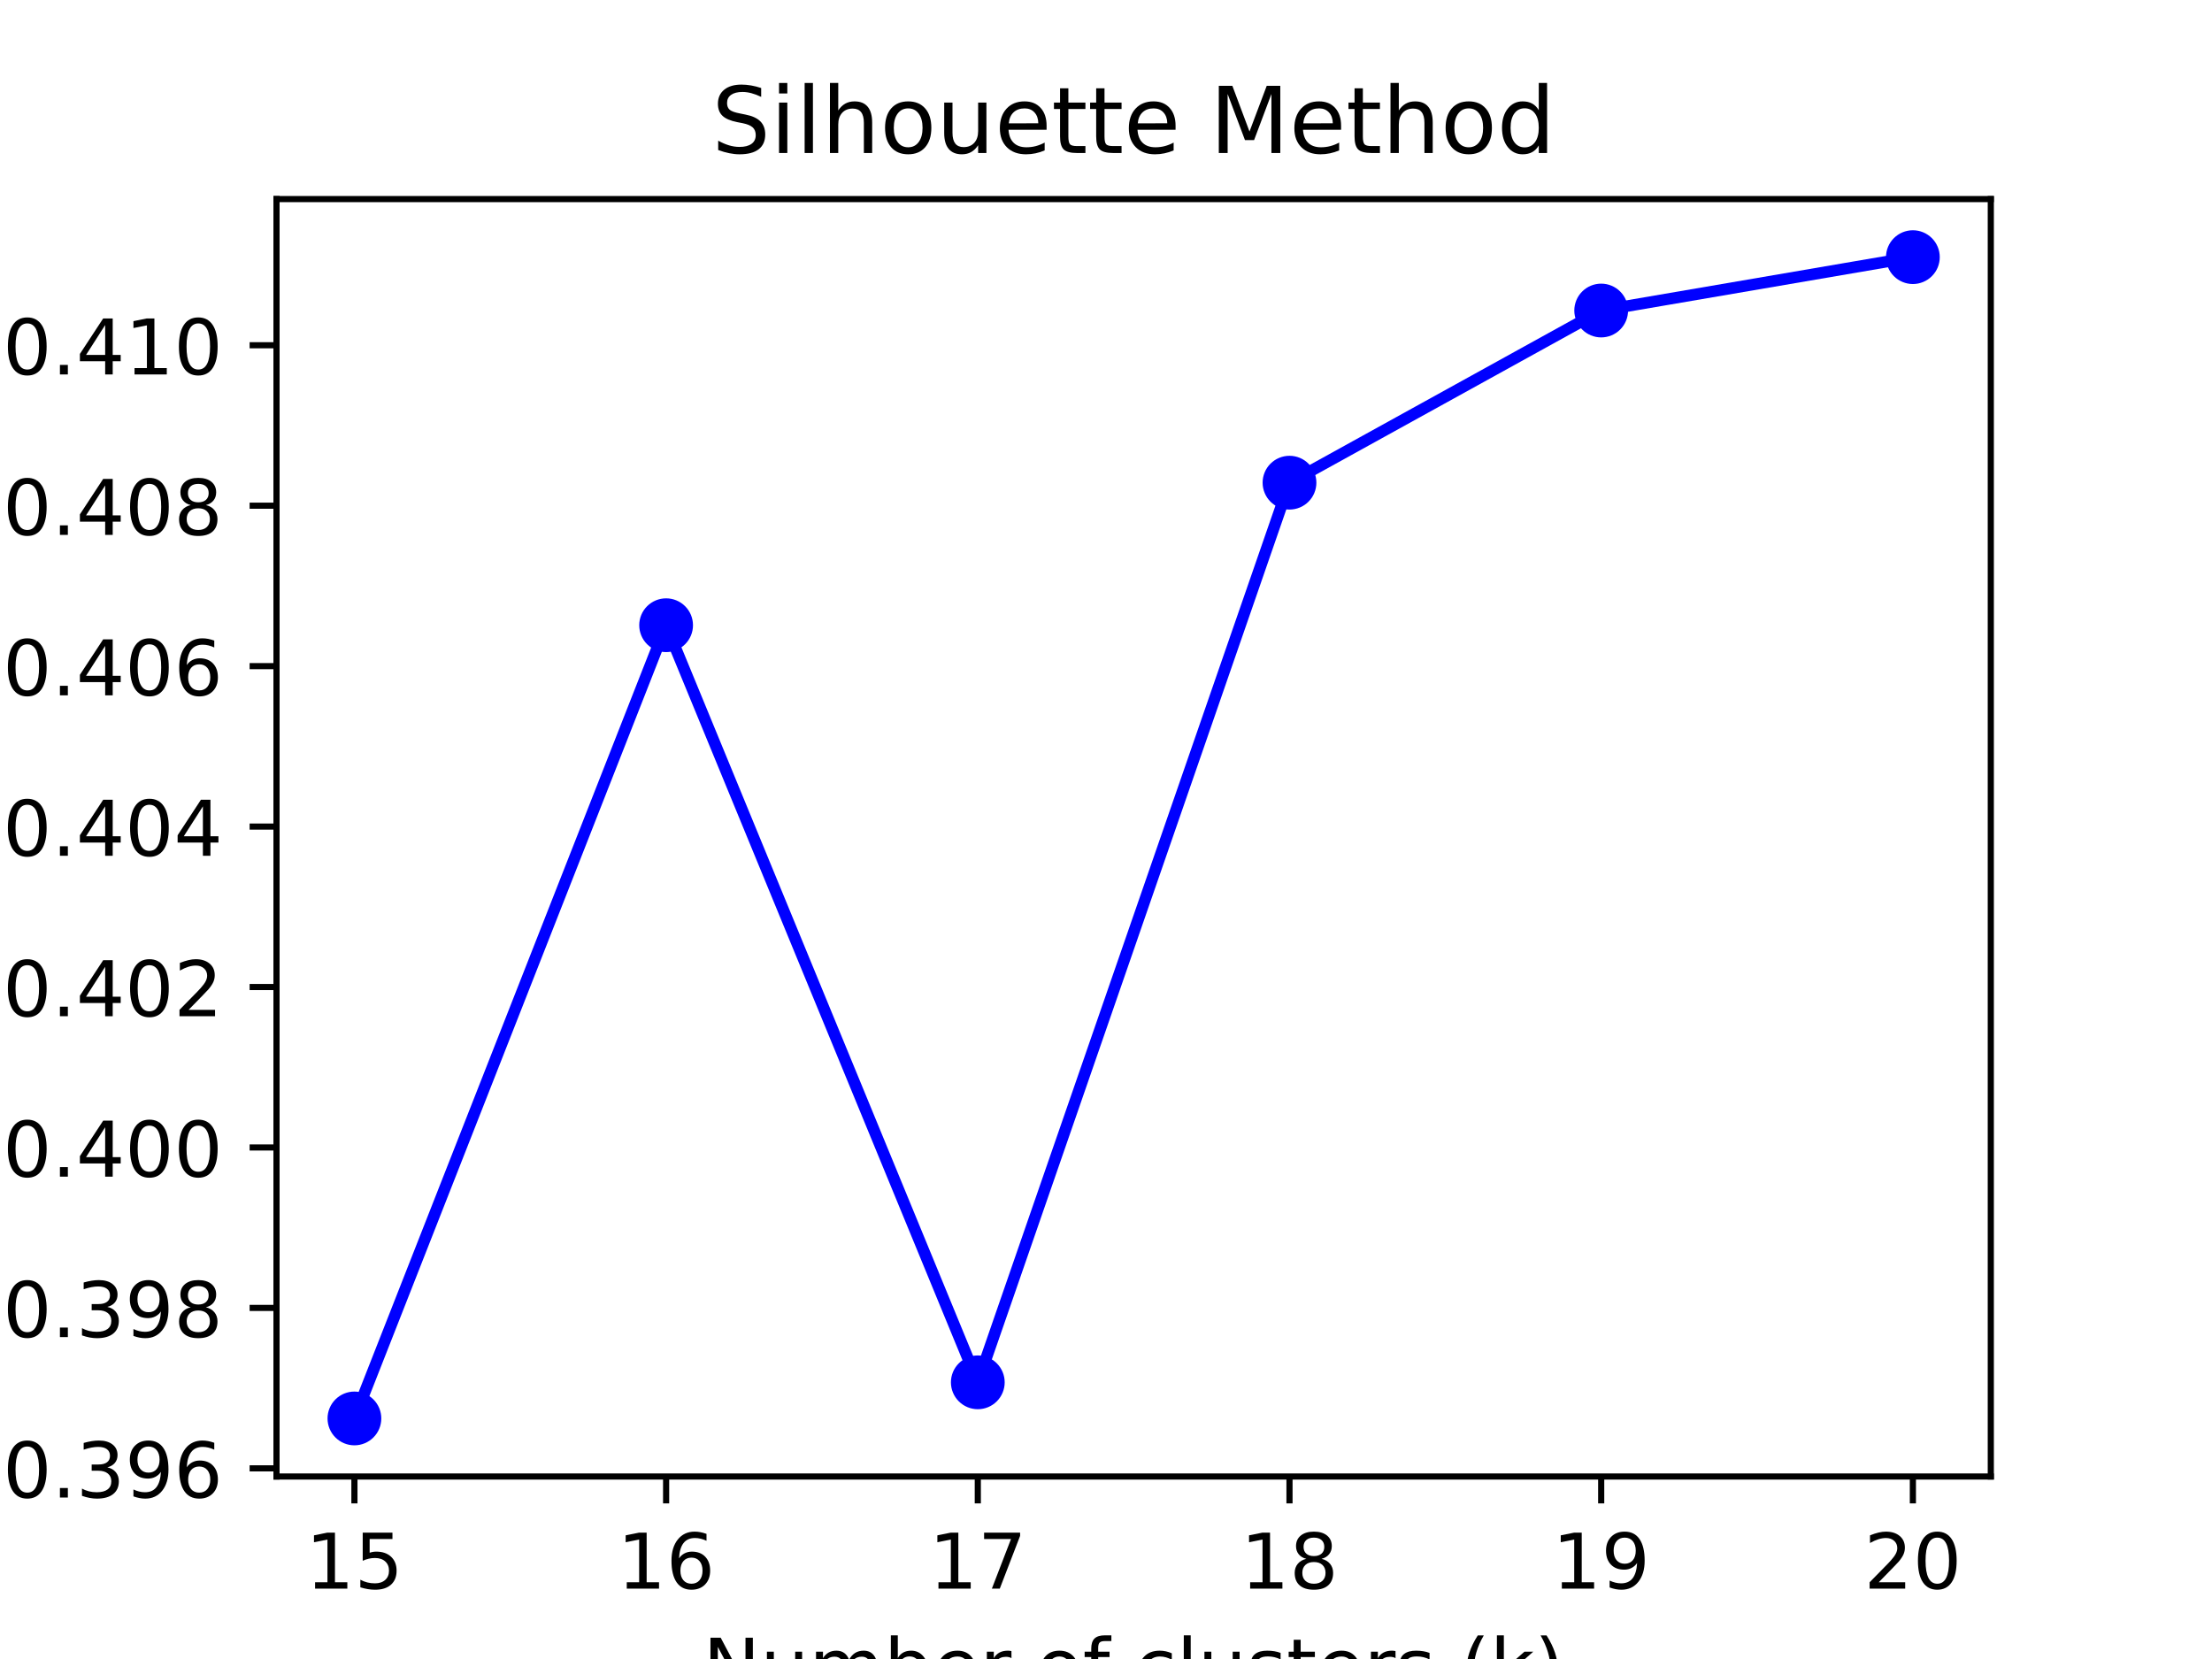
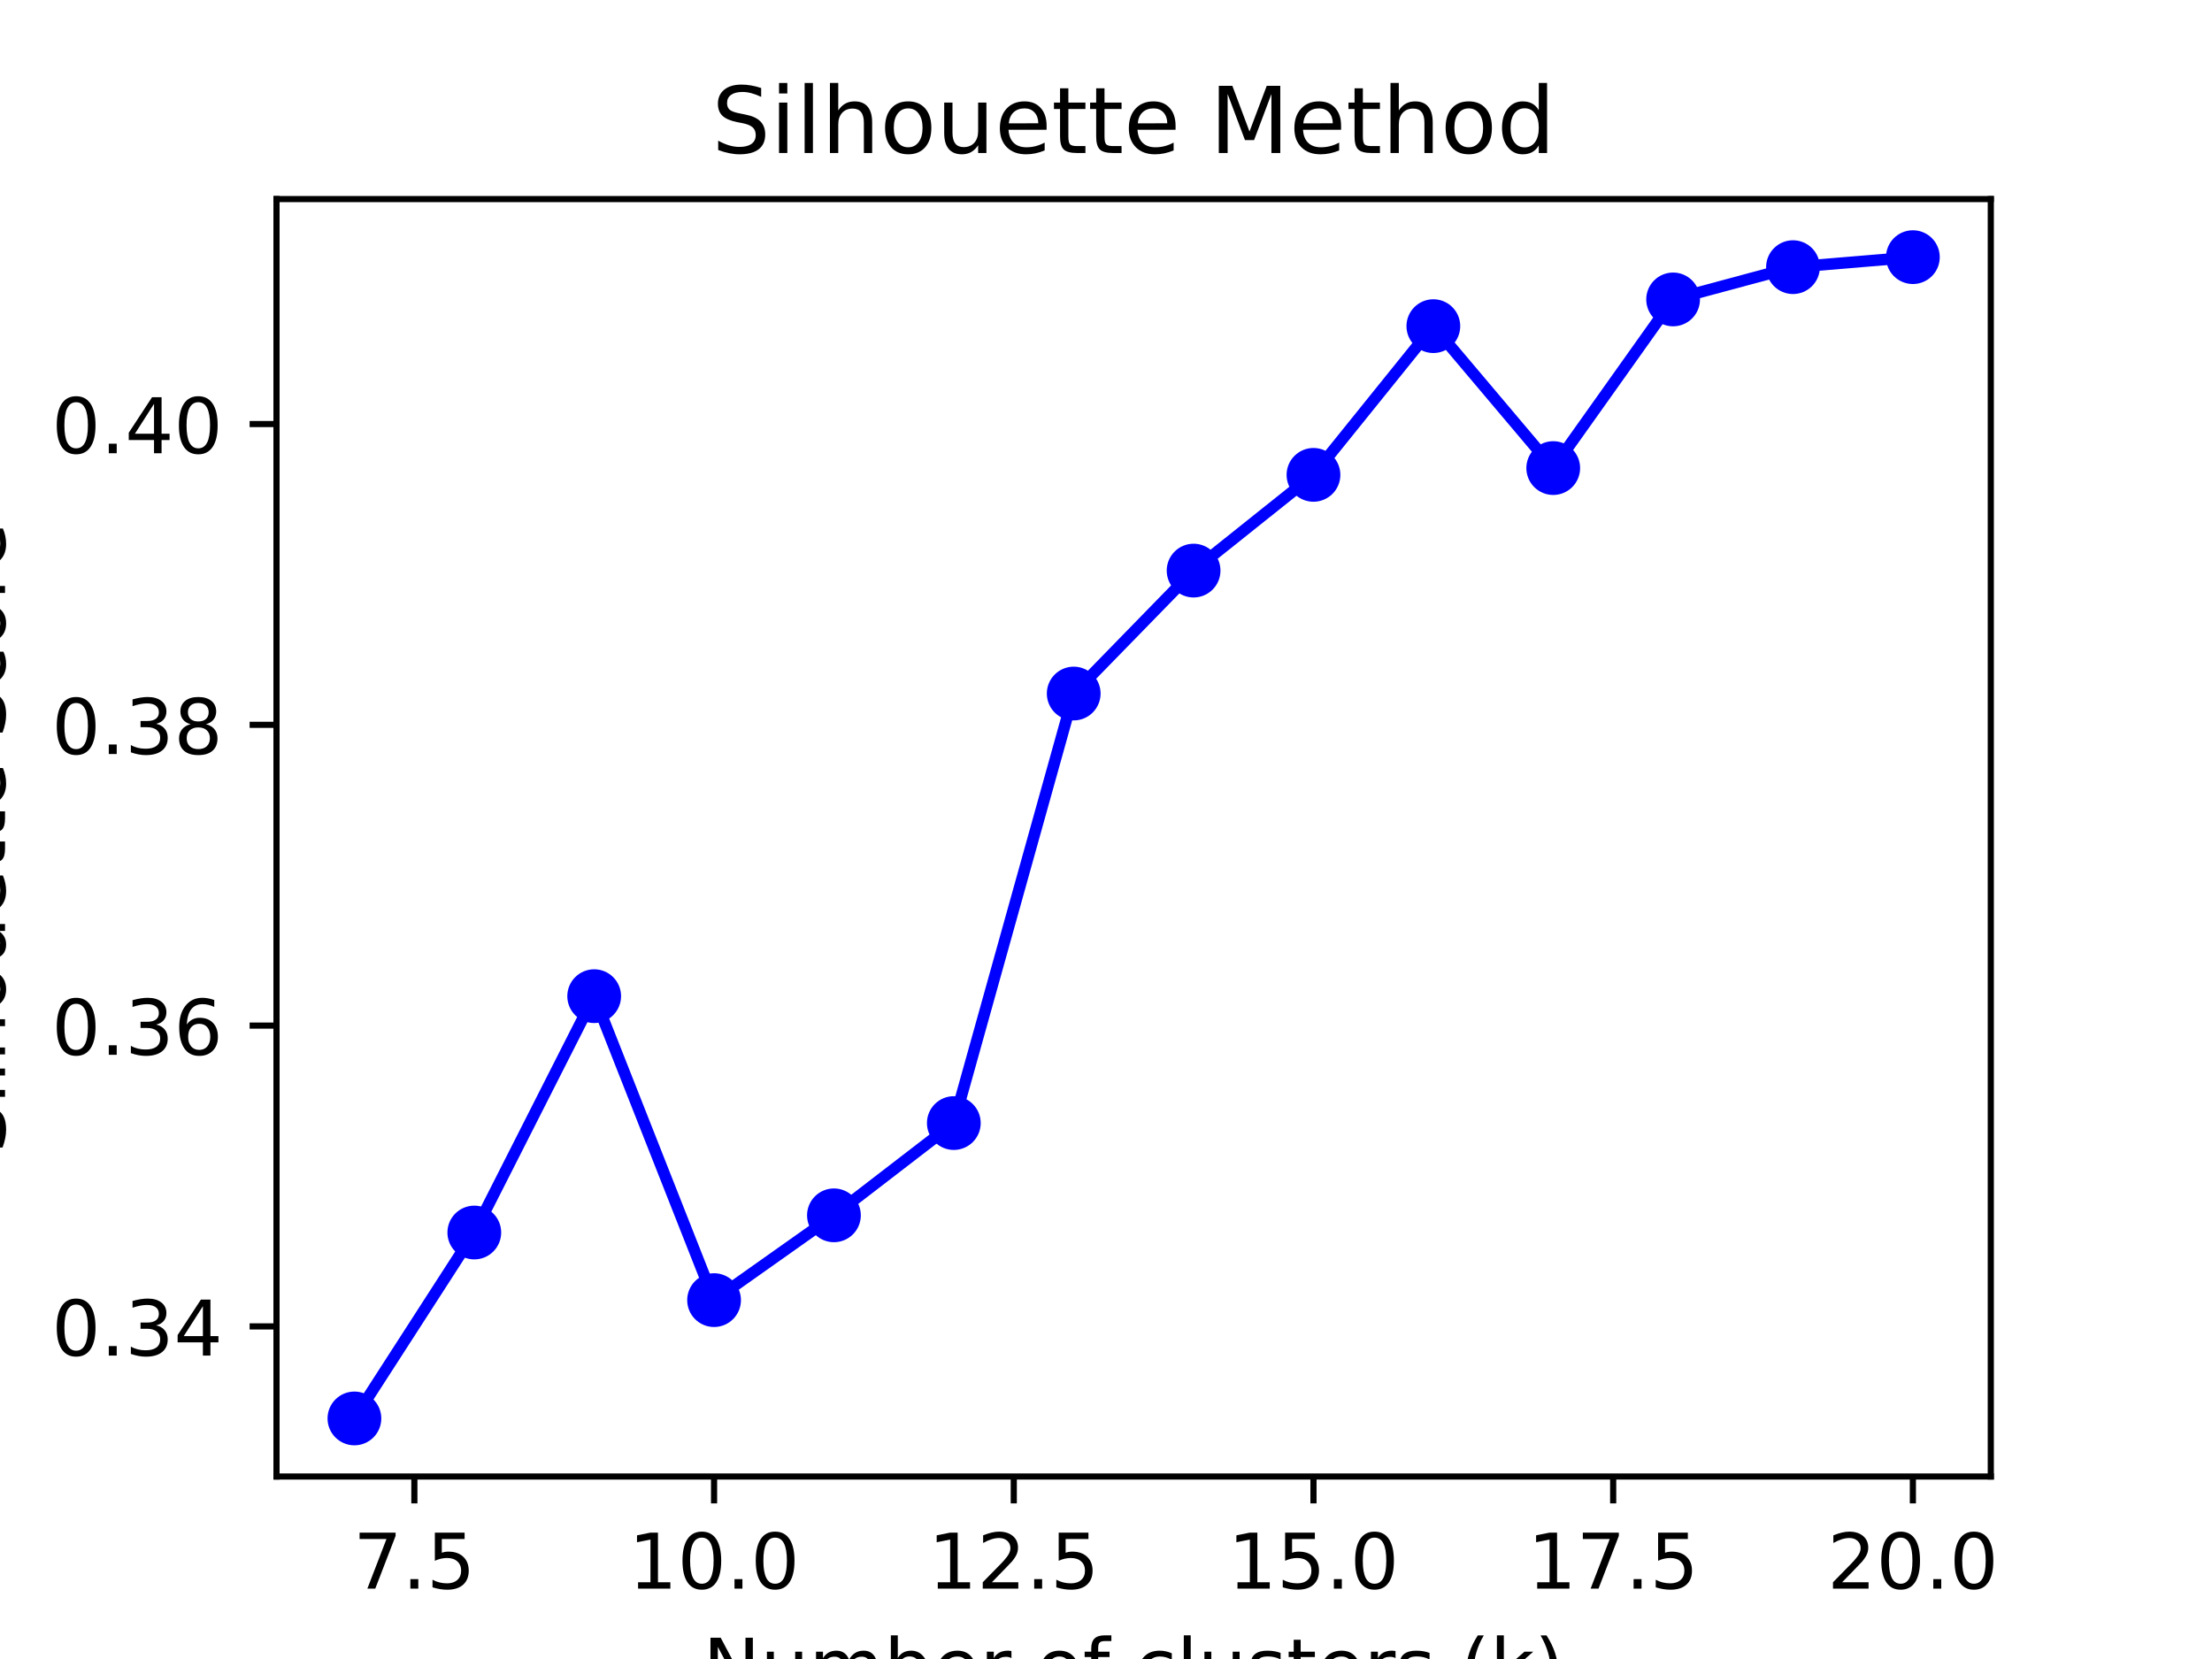
<svg xmlns="http://www.w3.org/2000/svg" xmlns:xlink="http://www.w3.org/1999/xlink" width="288pt" height="216pt" viewBox="0 0 288 216" version="1.1">
  <defs>
    <style type="text/css">*{stroke-linejoin: round; stroke-linecap: butt}</style>
  </defs>
  <g id="figure_1">
    <g id="patch_1">
      <path d="M 0 216  L 288 216  L 288 0  L 0 0  z " style="fill: #ffffff" />
    </g>
    <g id="axes_1">
      <g id="patch_2">
        <path d="M 36 192.24  L 259.2 192.24  L 259.2 25.92  L 36 25.92  z " style="fill: #ffffff" />
      </g>
      <g id="matplotlib.axis_1">
        <g id="xtick_1">
          <g id="line2d_1">
            <defs>
-               <path id="mea52bb6c97" d="M 0 0  L 0 3.5  " style="stroke: #000000; stroke-width: 0.8" />
+               <path id="m9fe52749db" d="M 0 0  L 0 3.5  " style="stroke: #000000; stroke-width: 0.8" />
            </defs>
            <g>
-               <use xlink:href="#mea52bb6c97" x="46.145" y="192.24" style="stroke: #000000; stroke-width: 0.8" />
+               <use xlink:href="#m9fe52749db" x="53.95" y="192.24" style="stroke: #000000; stroke-width: 0.8" />
            </g>
          </g>
          <g id="text_1">
-             <g transform="translate(39.78296 206.8384) scale(0.1 -0.1)">
+             <g transform="translate(45.99809 206.8384) scale(0.1 -0.1)">
+               <defs>
+                 <path id="DejaVuSans-37" d="M 525 4666  L 3525 4666  L 3525 4397  L 1831 0  L 1172 0  L 2766 4134  L 525 4134  L 525 4666  z " transform="scale(0.015625)" />
+                 <path id="DejaVuSans-2e" d="M 684 794  L 1344 794  L 1344 0  L 684 0  L 684 794  z " transform="scale(0.015625)" />
+                 <path id="DejaVuSans-35" d="M 691 4666  L 3169 4666  L 3169 4134  L 1269 4134  L 1269 2991  Q 1406 3038 1543 3061  Q 1681 3084 1819 3084  Q 2600 3084 3056 2656  Q 3513 2228 3513 1497  Q 3513 744 3044 326  Q 2575 -91 1722 -91  Q 1428 -91 1123 -41  Q 819 9 494 109  L 494 744  Q 775 591 1075 516  Q 1375 441 1709 441  Q 2250 441 2565 725  Q 2881 1009 2881 1497  Q 2881 1984 2565 2268  Q 2250 2553 1709 2553  Q 1456 2553 1204 2497  Q 953 2441 691 2322  L 691 4666  z " transform="scale(0.015625)" />
+               </defs>
+               <use xlink:href="#DejaVuSans-37" />
+               <use xlink:href="#DejaVuSans-2e" transform="translate(63.62305 0)" />
+               <use xlink:href="#DejaVuSans-35" transform="translate(95.41016 0)" />
+             </g>
+           </g>
+         </g>
+         <g id="xtick_2">
+           <g id="line2d_2">
+             <g>
+               <use xlink:href="#m9fe52749db" x="92.971" y="192.24" style="stroke: #000000; stroke-width: 0.8" />
+             </g>
+           </g>
+           <g id="text_2">
+             <g transform="translate(81.83782 206.8384) scale(0.1 -0.1)">
              <defs>
                <path id="DejaVuSans-31" d="M 794 531  L 1825 531  L 1825 4091  L 703 3866  L 703 4441  L 1819 4666  L 2450 4666  L 2450 531  L 3481 531  L 3481 0  L 794 0  L 794 531  z " transform="scale(0.015625)" />
-                 <path id="DejaVuSans-35" d="M 691 4666  L 3169 4666  L 3169 4134  L 1269 4134  L 1269 2991  Q 1406 3038 1543 3061  Q 1681 3084 1819 3084  Q 2600 3084 3056 2656  Q 3513 2228 3513 1497  Q 3513 744 3044 326  Q 2575 -91 1722 -91  Q 1428 -91 1123 -41  Q 819 9 494 109  L 494 744  Q 775 591 1075 516  Q 1375 441 1709 441  Q 2250 441 2565 725  Q 2881 1009 2881 1497  Q 2881 1984 2565 2268  Q 2250 2553 1709 2553  Q 1456 2553 1204 2497  Q 953 2441 691 2322  L 691 4666  z " transform="scale(0.015625)" />
-               </defs>
+                 <path id="DejaVuSans-30" d="M 2034 4250  Q 1547 4250 1301 3770  Q 1056 3291 1056 2328  Q 1056 1369 1301 889  Q 1547 409 2034 409  Q 2525 409 2770 889  Q 3016 1369 3016 2328  Q 3016 3291 2770 3770  Q 2525 4250 2034 4250  z M 2034 4750  Q 2819 4750 3233 4129  Q 3647 3509 3647 2328  Q 3647 1150 3233 529  Q 2819 -91 2034 -91  Q 1250 -91 836 529  Q 422 1150 422 2328  Q 422 3509 836 4129  Q 1250 4750 2034 4750  z " transform="scale(0.015625)" />
+               </defs>
+               <use xlink:href="#DejaVuSans-31" />
+               <use xlink:href="#DejaVuSans-30" transform="translate(63.62305 0)" />
+               <use xlink:href="#DejaVuSans-2e" transform="translate(127.2461 0)" />
+               <use xlink:href="#DejaVuSans-30" transform="translate(159.0332 0)" />
+             </g>
+           </g>
+         </g>
+         <g id="xtick_3">
+           <g id="line2d_3">
+             <g>
+               <use xlink:href="#m9fe52749db" x="131.992" y="192.24" style="stroke: #000000; stroke-width: 0.8" />
+             </g>
+           </g>
+           <g id="text_3">
+             <g transform="translate(120.8588 206.8384) scale(0.1 -0.1)">
+               <defs>
+                 <path id="DejaVuSans-32" d="M 1228 531  L 3431 531  L 3431 0  L 469 0  L 469 531  Q 828 903 1448 1529  Q 2069 2156 2228 2338  Q 2531 2678 2651 2914  Q 2772 3150 2772 3378  Q 2772 3750 2511 3984  Q 2250 4219 1831 4219  Q 1534 4219 1204 4116  Q 875 4013 500 3803  L 500 4441  Q 881 4594 1212 4672  Q 1544 4750 1819 4750  Q 2544 4750 2975 4387  Q 3406 4025 3406 3419  Q 3406 3131 3298 2873  Q 3191 2616 2906 2266  Q 2828 2175 2409 1742  Q 1991 1309 1228 531  z " transform="scale(0.015625)" />
+               </defs>
+               <use xlink:href="#DejaVuSans-31" />
+               <use xlink:href="#DejaVuSans-32" transform="translate(63.62305 0)" />
+               <use xlink:href="#DejaVuSans-2e" transform="translate(127.2461 0)" />
+               <use xlink:href="#DejaVuSans-35" transform="translate(159.0332 0)" />
+             </g>
+           </g>
+         </g>
+         <g id="xtick_4">
+           <g id="line2d_4">
+             <g>
+               <use xlink:href="#m9fe52749db" x="171.013" y="192.24" style="stroke: #000000; stroke-width: 0.8" />
+             </g>
+           </g>
+           <g id="text_4">
+             <g transform="translate(159.8798 206.8384) scale(0.1 -0.1)">
              <use xlink:href="#DejaVuSans-31" />
              <use xlink:href="#DejaVuSans-35" transform="translate(63.62305 0)" />
-             </g>
-           </g>
-         </g>
-         <g id="xtick_2">
-           <g id="line2d_2">
-             <g>
-               <use xlink:href="#mea52bb6c97" x="86.727" y="192.24" style="stroke: #000000; stroke-width: 0.8" />
-             </g>
-           </g>
-           <g id="text_2">
-             <g transform="translate(80.36477 206.8384) scale(0.1 -0.1)">
-               <defs>
-                 <path id="DejaVuSans-36" d="M 2113 2584  Q 1688 2584 1439 2293  Q 1191 2003 1191 1497  Q 1191 994 1439 701  Q 1688 409 2113 409  Q 2538 409 2786 701  Q 3034 994 3034 1497  Q 3034 2003 2786 2293  Q 2538 2584 2113 2584  z M 3366 4563  L 3366 3988  Q 3128 4100 2886 4159  Q 2644 4219 2406 4219  Q 1781 4219 1451 3797  Q 1122 3375 1075 2522  Q 1259 2794 1537 2939  Q 1816 3084 2150 3084  Q 2853 3084 3261 2657  Q 3669 2231 3669 1497  Q 3669 778 3244 343  Q 2819 -91 2113 -91  Q 1303 -91 875 529  Q 447 1150 447 2328  Q 447 3434 972 4092  Q 1497 4750 2381 4750  Q 2619 4750 2861 4703  Q 3103 4656 3366 4563  z " transform="scale(0.015625)" />
-               </defs>
-               <use xlink:href="#DejaVuSans-31" />
-               <use xlink:href="#DejaVuSans-36" transform="translate(63.62305 0)" />
-             </g>
-           </g>
-         </g>
-         <g id="xtick_3">
-           <g id="line2d_3">
-             <g>
-               <use xlink:href="#mea52bb6c97" x="127.309" y="192.24" style="stroke: #000000; stroke-width: 0.8" />
-             </g>
-           </g>
-           <g id="text_3">
-             <g transform="translate(120.9466 206.8384) scale(0.1 -0.1)">
-               <defs>
-                 <path id="DejaVuSans-37" d="M 525 4666  L 3525 4666  L 3525 4397  L 1831 0  L 1172 0  L 2766 4134  L 525 4134  L 525 4666  z " transform="scale(0.015625)" />
-               </defs>
+               <use xlink:href="#DejaVuSans-2e" transform="translate(127.2461 0)" />
+               <use xlink:href="#DejaVuSans-30" transform="translate(159.0332 0)" />
+             </g>
+           </g>
+         </g>
+         <g id="xtick_5">
+           <g id="line2d_5">
+             <g>
+               <use xlink:href="#m9fe52749db" x="210.034" y="192.24" style="stroke: #000000; stroke-width: 0.8" />
+             </g>
+           </g>
+           <g id="text_5">
+             <g transform="translate(198.9008 206.8384) scale(0.1 -0.1)">
              <use xlink:href="#DejaVuSans-31" />
              <use xlink:href="#DejaVuSans-37" transform="translate(63.62305 0)" />
-             </g>
-           </g>
-         </g>
-         <g id="xtick_4">
-           <g id="line2d_4">
-             <g>
-               <use xlink:href="#mea52bb6c97" x="167.891" y="192.24" style="stroke: #000000; stroke-width: 0.8" />
-             </g>
-           </g>
-           <g id="text_4">
-             <g transform="translate(161.5284 206.8384) scale(0.1 -0.1)">
-               <defs>
-                 <path id="DejaVuSans-38" d="M 2034 2216  Q 1584 2216 1326 1975  Q 1069 1734 1069 1313  Q 1069 891 1326 650  Q 1584 409 2034 409  Q 2484 409 2743 651  Q 3003 894 3003 1313  Q 3003 1734 2745 1975  Q 2488 2216 2034 2216  z M 1403 2484  Q 997 2584 770 2862  Q 544 3141 544 3541  Q 544 4100 942 4425  Q 1341 4750 2034 4750  Q 2731 4750 3128 4425  Q 3525 4100 3525 3541  Q 3525 3141 3298 2862  Q 3072 2584 2669 2484  Q 3125 2378 3379 2068  Q 3634 1759 3634 1313  Q 3634 634 3220 271  Q 2806 -91 2034 -91  Q 1263 -91 848 271  Q 434 634 434 1313  Q 434 1759 690 2068  Q 947 2378 1403 2484  z M 1172 3481  Q 1172 3119 1398 2916  Q 1625 2713 2034 2713  Q 2441 2713 2670 2916  Q 2900 3119 2900 3481  Q 2900 3844 2670 4047  Q 2441 4250 2034 4250  Q 1625 4250 1398 4047  Q 1172 3844 1172 3481  z " transform="scale(0.015625)" />
-               </defs>
-               <use xlink:href="#DejaVuSans-31" />
-               <use xlink:href="#DejaVuSans-38" transform="translate(63.62305 0)" />
-             </g>
-           </g>
-         </g>
-         <g id="xtick_5">
-           <g id="line2d_5">
-             <g>
-               <use xlink:href="#mea52bb6c97" x="208.473" y="192.24" style="stroke: #000000; stroke-width: 0.8" />
-             </g>
-           </g>
-           <g id="text_5">
-             <g transform="translate(202.1102 206.8384) scale(0.1 -0.1)">
-               <defs>
-                 <path id="DejaVuSans-39" d="M 703 97  L 703 672  Q 941 559 1184 500  Q 1428 441 1663 441  Q 2288 441 2617 861  Q 2947 1281 2994 2138  Q 2813 1869 2534 1725  Q 2256 1581 1919 1581  Q 1219 1581 811 2004  Q 403 2428 403 3163  Q 403 3881 828 4315  Q 1253 4750 1959 4750  Q 2769 4750 3195 4129  Q 3622 3509 3622 2328  Q 3622 1225 3098 567  Q 2575 -91 1691 -91  Q 1453 -91 1209 -44  Q 966 3 703 97  z M 1959 2075  Q 2384 2075 2632 2365  Q 2881 2656 2881 3163  Q 2881 3666 2632 3958  Q 2384 4250 1959 4250  Q 1534 4250 1286 3958  Q 1038 3666 1038 3163  Q 1038 2656 1286 2365  Q 1534 2075 1959 2075  z " transform="scale(0.015625)" />
-               </defs>
-               <use xlink:href="#DejaVuSans-31" />
-               <use xlink:href="#DejaVuSans-39" transform="translate(63.62305 0)" />
+               <use xlink:href="#DejaVuSans-2e" transform="translate(127.2461 0)" />
+               <use xlink:href="#DejaVuSans-35" transform="translate(159.0332 0)" />
            </g>
          </g>
        </g>
        <g id="xtick_6">
          <g id="line2d_6">
            <g>
-               <use xlink:href="#mea52bb6c97" x="249.055" y="192.24" style="stroke: #000000; stroke-width: 0.8" />
+               <use xlink:href="#m9fe52749db" x="249.055" y="192.24" style="stroke: #000000; stroke-width: 0.8" />
            </g>
          </g>
          <g id="text_6">
-             <g transform="translate(242.692 206.8384) scale(0.1 -0.1)">
-               <defs>
-                 <path id="DejaVuSans-32" d="M 1228 531  L 3431 531  L 3431 0  L 469 0  L 469 531  Q 828 903 1448 1529  Q 2069 2156 2228 2338  Q 2531 2678 2651 2914  Q 2772 3150 2772 3378  Q 2772 3750 2511 3984  Q 2250 4219 1831 4219  Q 1534 4219 1204 4116  Q 875 4013 500 3803  L 500 4441  Q 881 4594 1212 4672  Q 1544 4750 1819 4750  Q 2544 4750 2975 4387  Q 3406 4025 3406 3419  Q 3406 3131 3298 2873  Q 3191 2616 2906 2266  Q 2828 2175 2409 1742  Q 1991 1309 1228 531  z " transform="scale(0.015625)" />
-                 <path id="DejaVuSans-30" d="M 2034 4250  Q 1547 4250 1301 3770  Q 1056 3291 1056 2328  Q 1056 1369 1301 889  Q 1547 409 2034 409  Q 2525 409 2770 889  Q 3016 1369 3016 2328  Q 3016 3291 2770 3770  Q 2525 4250 2034 4250  z M 2034 4750  Q 2819 4750 3233 4129  Q 3647 3509 3647 2328  Q 3647 1150 3233 529  Q 2819 -91 2034 -91  Q 1250 -91 836 529  Q 422 1150 422 2328  Q 422 3509 836 4129  Q 1250 4750 2034 4750  z " transform="scale(0.015625)" />
-               </defs>
+             <g transform="translate(237.9217 206.8384) scale(0.1 -0.1)">
              <use xlink:href="#DejaVuSans-32" />
              <use xlink:href="#DejaVuSans-30" transform="translate(63.62305 0)" />
+               <use xlink:href="#DejaVuSans-2e" transform="translate(127.2461 0)" />
+               <use xlink:href="#DejaVuSans-30" transform="translate(159.0332 0)" />
            </g>
          </g>
        </g>
        <g id="text_7">
          <g transform="translate(91.52187 220.5166) scale(0.1 -0.1)">
            <defs>
              <path id="DejaVuSans-4e" d="M 628 4666  L 1478 4666  L 3547 763  L 3547 4666  L 4159 4666  L 4159 0  L 3309 0  L 1241 3903  L 1241 0  L 628 0  L 628 4666  z " transform="scale(0.015625)" />
              <path id="DejaVuSans-75" d="M 544 1381  L 544 3500  L 1119 3500  L 1119 1403  Q 1119 906 1312 657  Q 1506 409 1894 409  Q 2359 409 2629 706  Q 2900 1003 2900 1516  L 2900 3500  L 3475 3500  L 3475 0  L 2900 0  L 2900 538  Q 2691 219 2414 64  Q 2138 -91 1772 -91  Q 1169 -91 856 284  Q 544 659 544 1381  z M 1991 3584  L 1991 3584  z " transform="scale(0.015625)" />
              <path id="DejaVuSans-6d" d="M 3328 2828  Q 3544 3216 3844 3400  Q 4144 3584 4550 3584  Q 5097 3584 5394 3201  Q 5691 2819 5691 2113  L 5691 0  L 5113 0  L 5113 2094  Q 5113 2597 4934 2840  Q 4756 3084 4391 3084  Q 3944 3084 3684 2787  Q 3425 2491 3425 1978  L 3425 0  L 2847 0  L 2847 2094  Q 2847 2600 2669 2842  Q 2491 3084 2119 3084  Q 1678 3084 1418 2786  Q 1159 2488 1159 1978  L 1159 0  L 581 0  L 581 3500  L 1159 3500  L 1159 2956  Q 1356 3278 1631 3431  Q 1906 3584 2284 3584  Q 2666 3584 2933 3390  Q 3200 3197 3328 2828  z " transform="scale(0.015625)" />
              <path id="DejaVuSans-62" d="M 3116 1747  Q 3116 2381 2855 2742  Q 2594 3103 2138 3103  Q 1681 3103 1420 2742  Q 1159 2381 1159 1747  Q 1159 1113 1420 752  Q 1681 391 2138 391  Q 2594 391 2855 752  Q 3116 1113 3116 1747  z M 1159 2969  Q 1341 3281 1617 3432  Q 1894 3584 2278 3584  Q 2916 3584 3314 3078  Q 3713 2572 3713 1747  Q 3713 922 3314 415  Q 2916 -91 2278 -91  Q 1894 -91 1617 61  Q 1341 213 1159 525  L 1159 0  L 581 0  L 581 4863  L 1159 4863  L 1159 2969  z " transform="scale(0.015625)" />
              <path id="DejaVuSans-65" d="M 3597 1894  L 3597 1613  L 953 1613  Q 991 1019 1311 708  Q 1631 397 2203 397  Q 2534 397 2845 478  Q 3156 559 3463 722  L 3463 178  Q 3153 47 2828 -22  Q 2503 -91 2169 -91  Q 1331 -91 842 396  Q 353 884 353 1716  Q 353 2575 817 3079  Q 1281 3584 2069 3584  Q 2775 3584 3186 3129  Q 3597 2675 3597 1894  z M 3022 2063  Q 3016 2534 2758 2815  Q 2500 3097 2075 3097  Q 1594 3097 1305 2825  Q 1016 2553 972 2059  L 3022 2063  z " transform="scale(0.015625)" />
              <path id="DejaVuSans-72" d="M 2631 2963  Q 2534 3019 2420 3045  Q 2306 3072 2169 3072  Q 1681 3072 1420 2755  Q 1159 2438 1159 1844  L 1159 0  L 581 0  L 581 3500  L 1159 3500  L 1159 2956  Q 1341 3275 1631 3429  Q 1922 3584 2338 3584  Q 2397 3584 2469 3576  Q 2541 3569 2628 3553  L 2631 2963  z " transform="scale(0.015625)" />
              <path id="DejaVuSans-20" transform="scale(0.015625)" />
              <path id="DejaVuSans-6f" d="M 1959 3097  Q 1497 3097 1228 2736  Q 959 2375 959 1747  Q 959 1119 1226 758  Q 1494 397 1959 397  Q 2419 397 2687 759  Q 2956 1122 2956 1747  Q 2956 2369 2687 2733  Q 2419 3097 1959 3097  z M 1959 3584  Q 2709 3584 3137 3096  Q 3566 2609 3566 1747  Q 3566 888 3137 398  Q 2709 -91 1959 -91  Q 1206 -91 779 398  Q 353 888 353 1747  Q 353 2609 779 3096  Q 1206 3584 1959 3584  z " transform="scale(0.015625)" />
              <path id="DejaVuSans-66" d="M 2375 4863  L 2375 4384  L 1825 4384  Q 1516 4384 1395 4259  Q 1275 4134 1275 3809  L 1275 3500  L 2222 3500  L 2222 3053  L 1275 3053  L 1275 0  L 697 0  L 697 3053  L 147 3053  L 147 3500  L 697 3500  L 697 3744  Q 697 4328 969 4595  Q 1241 4863 1831 4863  L 2375 4863  z " transform="scale(0.015625)" />
              <path id="DejaVuSans-63" d="M 3122 3366  L 3122 2828  Q 2878 2963 2633 3030  Q 2388 3097 2138 3097  Q 1578 3097 1268 2742  Q 959 2388 959 1747  Q 959 1106 1268 751  Q 1578 397 2138 397  Q 2388 397 2633 464  Q 2878 531 3122 666  L 3122 134  Q 2881 22 2623 -34  Q 2366 -91 2075 -91  Q 1284 -91 818 406  Q 353 903 353 1747  Q 353 2603 823 3093  Q 1294 3584 2113 3584  Q 2378 3584 2631 3529  Q 2884 3475 3122 3366  z " transform="scale(0.015625)" />
              <path id="DejaVuSans-6c" d="M 603 4863  L 1178 4863  L 1178 0  L 603 0  L 603 4863  z " transform="scale(0.015625)" />
              <path id="DejaVuSans-73" d="M 2834 3397  L 2834 2853  Q 2591 2978 2328 3040  Q 2066 3103 1784 3103  Q 1356 3103 1142 2972  Q 928 2841 928 2578  Q 928 2378 1081 2264  Q 1234 2150 1697 2047  L 1894 2003  Q 2506 1872 2764 1633  Q 3022 1394 3022 966  Q 3022 478 2636 193  Q 2250 -91 1575 -91  Q 1294 -91 989 -36  Q 684 19 347 128  L 347 722  Q 666 556 975 473  Q 1284 391 1588 391  Q 1994 391 2212 530  Q 2431 669 2431 922  Q 2431 1156 2273 1281  Q 2116 1406 1581 1522  L 1381 1569  Q 847 1681 609 1914  Q 372 2147 372 2553  Q 372 3047 722 3315  Q 1072 3584 1716 3584  Q 2034 3584 2315 3537  Q 2597 3491 2834 3397  z " transform="scale(0.015625)" />
              <path id="DejaVuSans-74" d="M 1172 4494  L 1172 3500  L 2356 3500  L 2356 3053  L 1172 3053  L 1172 1153  Q 1172 725 1289 603  Q 1406 481 1766 481  L 2356 481  L 2356 0  L 1766 0  Q 1100 0 847 248  Q 594 497 594 1153  L 594 3053  L 172 3053  L 172 3500  L 594 3500  L 594 4494  L 1172 4494  z " transform="scale(0.015625)" />
              <path id="DejaVuSans-28" d="M 1984 4856  Q 1566 4138 1362 3434  Q 1159 2731 1159 2009  Q 1159 1288 1364 580  Q 1569 -128 1984 -844  L 1484 -844  Q 1016 -109 783 600  Q 550 1309 550 2009  Q 550 2706 781 3412  Q 1013 4119 1484 4856  L 1984 4856  z " transform="scale(0.015625)" />
              <path id="DejaVuSans-6b" d="M 581 4863  L 1159 4863  L 1159 1991  L 2875 3500  L 3609 3500  L 1753 1863  L 3688 0  L 2938 0  L 1159 1709  L 1159 0  L 581 0  L 581 4863  z " transform="scale(0.015625)" />
              <path id="DejaVuSans-29" d="M 513 4856  L 1013 4856  Q 1481 4119 1714 3412  Q 1947 2706 1947 2009  Q 1947 1309 1714 600  Q 1481 -109 1013 -844  L 513 -844  Q 928 -128 1133 580  Q 1338 1288 1338 2009  Q 1338 2731 1133 3434  Q 928 4138 513 4856  z " transform="scale(0.015625)" />
            </defs>
            <use xlink:href="#DejaVuSans-4e" />
            <use xlink:href="#DejaVuSans-75" transform="translate(74.80469 0)" />
            <use xlink:href="#DejaVuSans-6d" transform="translate(138.1836 0)" />
            <use xlink:href="#DejaVuSans-62" transform="translate(235.5957 0)" />
            <use xlink:href="#DejaVuSans-65" transform="translate(299.0723 0)" />
            <use xlink:href="#DejaVuSans-72" transform="translate(360.5957 0)" />
            <use xlink:href="#DejaVuSans-20" transform="translate(401.709 0)" />
            <use xlink:href="#DejaVuSans-6f" transform="translate(433.4961 0)" />
            <use xlink:href="#DejaVuSans-66" transform="translate(494.6777 0)" />
            <use xlink:href="#DejaVuSans-20" transform="translate(529.8828 0)" />
            <use xlink:href="#DejaVuSans-63" transform="translate(561.6699 0)" />
            <use xlink:href="#DejaVuSans-6c" transform="translate(616.6504 0)" />
            <use xlink:href="#DejaVuSans-75" transform="translate(644.4336 0)" />
            <use xlink:href="#DejaVuSans-73" transform="translate(707.8125 0)" />
            <use xlink:href="#DejaVuSans-74" transform="translate(759.9121 0)" />
            <use xlink:href="#DejaVuSans-65" transform="translate(799.1211 0)" />
            <use xlink:href="#DejaVuSans-72" transform="translate(860.6445 0)" />
            <use xlink:href="#DejaVuSans-73" transform="translate(901.7578 0)" />
            <use xlink:href="#DejaVuSans-20" transform="translate(953.8574 0)" />
            <use xlink:href="#DejaVuSans-28" transform="translate(985.6445 0)" />
            <use xlink:href="#DejaVuSans-6b" transform="translate(1024.658 0)" />
            <use xlink:href="#DejaVuSans-29" transform="translate(1082.568 0)" />
          </g>
        </g>
      </g>
      <g id="matplotlib.axis_2">
        <g id="ytick_1">
          <g id="line2d_7">
            <defs>
-               <path id="m5599e947ff" d="M 0 0  L -3.5 0  " style="stroke: #000000; stroke-width: 0.8" />
+               <path id="m74024aeab6" d="M 0 0  L -3.5 0  " style="stroke: #000000; stroke-width: 0.8" />
            </defs>
            <g>
-               <use xlink:href="#m5599e947ff" x="36" y="191.178" style="stroke: #000000; stroke-width: 0.8" />
+               <use xlink:href="#m74024aeab6" x="36" y="172.696" style="stroke: #000000; stroke-width: 0.8" />
            </g>
          </g>
          <g id="text_8">
-             <g transform="translate(0.371875 194.9772) scale(0.1 -0.1)">
-               <defs>
-                 <path id="DejaVuSans-2e" d="M 684 794  L 1344 794  L 1344 0  L 684 0  L 684 794  z " transform="scale(0.015625)" />
+             <g transform="translate(6.734375 176.4952) scale(0.1 -0.1)">
+               <defs>
                <path id="DejaVuSans-33" d="M 2597 2516  Q 3050 2419 3304 2112  Q 3559 1806 3559 1356  Q 3559 666 3084 287  Q 2609 -91 1734 -91  Q 1441 -91 1130 -33  Q 819 25 488 141  L 488 750  Q 750 597 1062 519  Q 1375 441 1716 441  Q 2309 441 2620 675  Q 2931 909 2931 1356  Q 2931 1769 2642 2001  Q 2353 2234 1838 2234  L 1294 2234  L 1294 2753  L 1863 2753  Q 2328 2753 2575 2939  Q 2822 3125 2822 3475  Q 2822 3834 2567 4026  Q 2313 4219 1838 4219  Q 1578 4219 1281 4162  Q 984 4106 628 3988  L 628 4550  Q 988 4650 1302 4700  Q 1616 4750 1894 4750  Q 2613 4750 3031 4423  Q 3450 4097 3450 3541  Q 3450 3153 3228 2886  Q 3006 2619 2597 2516  z " transform="scale(0.015625)" />
+                 <path id="DejaVuSans-34" d="M 2419 4116  L 825 1625  L 2419 1625  L 2419 4116  z M 2253 4666  L 3047 4666  L 3047 1625  L 3713 1625  L 3713 1100  L 3047 1100  L 3047 0  L 2419 0  L 2419 1100  L 313 1100  L 313 1709  L 2253 4666  z " transform="scale(0.015625)" />
              </defs>
              <use xlink:href="#DejaVuSans-30" />
              <use xlink:href="#DejaVuSans-2e" transform="translate(63.62305 0)" />
              <use xlink:href="#DejaVuSans-33" transform="translate(95.41016 0)" />
-               <use xlink:href="#DejaVuSans-39" transform="translate(159.0332 0)" />
-               <use xlink:href="#DejaVuSans-36" transform="translate(222.6562 0)" />
+               <use xlink:href="#DejaVuSans-34" transform="translate(159.0332 0)" />
            </g>
          </g>
        </g>
        <g id="ytick_2">
          <g id="line2d_8">
            <g>
-               <use xlink:href="#m5599e947ff" x="36" y="170.289" style="stroke: #000000; stroke-width: 0.8" />
+               <use xlink:href="#m74024aeab6" x="36" y="133.534" style="stroke: #000000; stroke-width: 0.8" />
            </g>
          </g>
          <g id="text_9">
-             <g transform="translate(0.371875 174.0879) scale(0.1 -0.1)">
+             <g transform="translate(6.734375 137.3337) scale(0.1 -0.1)">
+               <defs>
+                 <path id="DejaVuSans-36" d="M 2113 2584  Q 1688 2584 1439 2293  Q 1191 2003 1191 1497  Q 1191 994 1439 701  Q 1688 409 2113 409  Q 2538 409 2786 701  Q 3034 994 3034 1497  Q 3034 2003 2786 2293  Q 2538 2584 2113 2584  z M 3366 4563  L 3366 3988  Q 3128 4100 2886 4159  Q 2644 4219 2406 4219  Q 1781 4219 1451 3797  Q 1122 3375 1075 2522  Q 1259 2794 1537 2939  Q 1816 3084 2150 3084  Q 2853 3084 3261 2657  Q 3669 2231 3669 1497  Q 3669 778 3244 343  Q 2819 -91 2113 -91  Q 1303 -91 875 529  Q 447 1150 447 2328  Q 447 3434 972 4092  Q 1497 4750 2381 4750  Q 2619 4750 2861 4703  Q 3103 4656 3366 4563  z " transform="scale(0.015625)" />
+               </defs>
              <use xlink:href="#DejaVuSans-30" />
              <use xlink:href="#DejaVuSans-2e" transform="translate(63.62305 0)" />
              <use xlink:href="#DejaVuSans-33" transform="translate(95.41016 0)" />
-               <use xlink:href="#DejaVuSans-39" transform="translate(159.0332 0)" />
-               <use xlink:href="#DejaVuSans-38" transform="translate(222.6562 0)" />
+               <use xlink:href="#DejaVuSans-36" transform="translate(159.0332 0)" />
            </g>
          </g>
        </g>
        <g id="ytick_3">
          <g id="line2d_9">
            <g>
-               <use xlink:href="#m5599e947ff" x="36" y="149.399" style="stroke: #000000; stroke-width: 0.8" />
+               <use xlink:href="#m74024aeab6" x="36" y="94.373" style="stroke: #000000; stroke-width: 0.8" />
            </g>
          </g>
          <g id="text_10">
-             <g transform="translate(0.371875 153.1985) scale(0.1 -0.1)">
-               <defs>
-                 <path id="DejaVuSans-34" d="M 2419 4116  L 825 1625  L 2419 1625  L 2419 4116  z M 2253 4666  L 3047 4666  L 3047 1625  L 3713 1625  L 3713 1100  L 3047 1100  L 3047 0  L 2419 0  L 2419 1100  L 313 1100  L 313 1709  L 2253 4666  z " transform="scale(0.015625)" />
-               </defs>
+             <g transform="translate(6.734375 98.17222) scale(0.1 -0.1)">
+               <defs>
+                 <path id="DejaVuSans-38" d="M 2034 2216  Q 1584 2216 1326 1975  Q 1069 1734 1069 1313  Q 1069 891 1326 650  Q 1584 409 2034 409  Q 2484 409 2743 651  Q 3003 894 3003 1313  Q 3003 1734 2745 1975  Q 2488 2216 2034 2216  z M 1403 2484  Q 997 2584 770 2862  Q 544 3141 544 3541  Q 544 4100 942 4425  Q 1341 4750 2034 4750  Q 2731 4750 3128 4425  Q 3525 4100 3525 3541  Q 3525 3141 3298 2862  Q 3072 2584 2669 2484  Q 3125 2378 3379 2068  Q 3634 1759 3634 1313  Q 3634 634 3220 271  Q 2806 -91 2034 -91  Q 1263 -91 848 271  Q 434 634 434 1313  Q 434 1759 690 2068  Q 947 2378 1403 2484  z M 1172 3481  Q 1172 3119 1398 2916  Q 1625 2713 2034 2713  Q 2441 2713 2670 2916  Q 2900 3119 2900 3481  Q 2900 3844 2670 4047  Q 2441 4250 2034 4250  Q 1625 4250 1398 4047  Q 1172 3844 1172 3481  z " transform="scale(0.015625)" />
+               </defs>
+               <use xlink:href="#DejaVuSans-30" />
+               <use xlink:href="#DejaVuSans-2e" transform="translate(63.62305 0)" />
+               <use xlink:href="#DejaVuSans-33" transform="translate(95.41016 0)" />
+               <use xlink:href="#DejaVuSans-38" transform="translate(159.0332 0)" />
+             </g>
+           </g>
+         </g>
+         <g id="ytick_4">
+           <g id="line2d_10">
+             <g>
+               <use xlink:href="#m74024aeab6" x="36" y="55.212" style="stroke: #000000; stroke-width: 0.8" />
+             </g>
+           </g>
+           <g id="text_11">
+             <g transform="translate(6.734375 59.01074) scale(0.1 -0.1)">
              <use xlink:href="#DejaVuSans-30" />
              <use xlink:href="#DejaVuSans-2e" transform="translate(63.62305 0)" />
              <use xlink:href="#DejaVuSans-34" transform="translate(95.41016 0)" />
              <use xlink:href="#DejaVuSans-30" transform="translate(159.0332 0)" />
-               <use xlink:href="#DejaVuSans-30" transform="translate(222.6562 0)" />
-             </g>
-           </g>
-         </g>
-         <g id="ytick_4">
-           <g id="line2d_10">
-             <g>
-               <use xlink:href="#m5599e947ff" x="36" y="128.51" style="stroke: #000000; stroke-width: 0.8" />
-             </g>
-           </g>
-           <g id="text_11">
-             <g transform="translate(0.371875 132.3092) scale(0.1 -0.1)">
-               <use xlink:href="#DejaVuSans-30" />
-               <use xlink:href="#DejaVuSans-2e" transform="translate(63.62305 0)" />
-               <use xlink:href="#DejaVuSans-34" transform="translate(95.41016 0)" />
-               <use xlink:href="#DejaVuSans-30" transform="translate(159.0332 0)" />
-               <use xlink:href="#DejaVuSans-32" transform="translate(222.6562 0)" />
-             </g>
-           </g>
-         </g>
-         <g id="ytick_5">
-           <g id="line2d_11">
-             <g>
-               <use xlink:href="#m5599e947ff" x="36" y="107.621" style="stroke: #000000; stroke-width: 0.8" />
-             </g>
-           </g>
-           <g id="text_12">
-             <g transform="translate(0.371875 111.4199) scale(0.1 -0.1)">
-               <use xlink:href="#DejaVuSans-30" />
-               <use xlink:href="#DejaVuSans-2e" transform="translate(63.62305 0)" />
-               <use xlink:href="#DejaVuSans-34" transform="translate(95.41016 0)" />
-               <use xlink:href="#DejaVuSans-30" transform="translate(159.0332 0)" />
-               <use xlink:href="#DejaVuSans-34" transform="translate(222.6562 0)" />
-             </g>
-           </g>
-         </g>
-         <g id="ytick_6">
-           <g id="line2d_12">
-             <g>
-               <use xlink:href="#m5599e947ff" x="36" y="86.731" style="stroke: #000000; stroke-width: 0.8" />
-             </g>
-           </g>
-           <g id="text_13">
-             <g transform="translate(0.371875 90.53051) scale(0.1 -0.1)">
-               <use xlink:href="#DejaVuSans-30" />
-               <use xlink:href="#DejaVuSans-2e" transform="translate(63.62305 0)" />
-               <use xlink:href="#DejaVuSans-34" transform="translate(95.41016 0)" />
-               <use xlink:href="#DejaVuSans-30" transform="translate(159.0332 0)" />
-               <use xlink:href="#DejaVuSans-36" transform="translate(222.6562 0)" />
-             </g>
-           </g>
-         </g>
-         <g id="ytick_7">
-           <g id="line2d_13">
-             <g>
-               <use xlink:href="#m5599e947ff" x="36" y="65.842" style="stroke: #000000; stroke-width: 0.8" />
-             </g>
-           </g>
-           <g id="text_14">
-             <g transform="translate(0.371875 69.64117) scale(0.1 -0.1)">
-               <use xlink:href="#DejaVuSans-30" />
-               <use xlink:href="#DejaVuSans-2e" transform="translate(63.62305 0)" />
-               <use xlink:href="#DejaVuSans-34" transform="translate(95.41016 0)" />
-               <use xlink:href="#DejaVuSans-30" transform="translate(159.0332 0)" />
-               <use xlink:href="#DejaVuSans-38" transform="translate(222.6562 0)" />
-             </g>
-           </g>
-         </g>
-         <g id="ytick_8">
-           <g id="line2d_14">
-             <g>
-               <use xlink:href="#m5599e947ff" x="36" y="44.953" style="stroke: #000000; stroke-width: 0.8" />
-             </g>
-           </g>
-           <g id="text_15">
-             <g transform="translate(0.371875 48.75183) scale(0.1 -0.1)">
-               <use xlink:href="#DejaVuSans-30" />
-               <use xlink:href="#DejaVuSans-2e" transform="translate(63.62305 0)" />
-               <use xlink:href="#DejaVuSans-34" transform="translate(95.41016 0)" />
-               <use xlink:href="#DejaVuSans-31" transform="translate(159.0332 0)" />
-               <use xlink:href="#DejaVuSans-30" transform="translate(222.6562 0)" />
-             </g>
-           </g>
-         </g>
-         <g id="text_16">
-           <g transform="translate(-5.707813 150.0941) rotate(-90) scale(0.1 -0.1)">
+             </g>
+           </g>
+         </g>
+         <g id="text_12">
+           <g transform="translate(0.654687 150.0941) rotate(-90) scale(0.1 -0.1)">
            <defs>
              <path id="DejaVuSans-53" d="M 3425 4513  L 3425 3897  Q 3066 4069 2747 4153  Q 2428 4238 2131 4238  Q 1616 4238 1336 4038  Q 1056 3838 1056 3469  Q 1056 3159 1242 3001  Q 1428 2844 1947 2747  L 2328 2669  Q 3034 2534 3370 2195  Q 3706 1856 3706 1288  Q 3706 609 3251 259  Q 2797 -91 1919 -91  Q 1588 -91 1214 -16  Q 841 59 441 206  L 441 856  Q 825 641 1194 531  Q 1563 422 1919 422  Q 2459 422 2753 634  Q 3047 847 3047 1241  Q 3047 1584 2836 1778  Q 2625 1972 2144 2069  L 1759 2144  Q 1053 2284 737 2584  Q 422 2884 422 3419  Q 422 4038 858 4394  Q 1294 4750 2059 4750  Q 2388 4750 2728 4690  Q 3069 4631 3425 4513  z " transform="scale(0.015625)" />
              <path id="DejaVuSans-69" d="M 603 3500  L 1178 3500  L 1178 0  L 603 0  L 603 3500  z M 603 4863  L 1178 4863  L 1178 4134  L 603 4134  L 603 4863  z " transform="scale(0.015625)" />
              <path id="DejaVuSans-68" d="M 3513 2113  L 3513 0  L 2938 0  L 2938 2094  Q 2938 2591 2744 2837  Q 2550 3084 2163 3084  Q 1697 3084 1428 2787  Q 1159 2491 1159 1978  L 1159 0  L 581 0  L 581 4863  L 1159 4863  L 1159 2956  Q 1366 3272 1645 3428  Q 1925 3584 2291 3584  Q 2894 3584 3203 3211  Q 3513 2838 3513 2113  z " transform="scale(0.015625)" />
            </defs>
            <use xlink:href="#DejaVuSans-53" />
            <use xlink:href="#DejaVuSans-69" transform="translate(63.47656 0)" />
            <use xlink:href="#DejaVuSans-6c" transform="translate(91.25977 0)" />
            <use xlink:href="#DejaVuSans-68" transform="translate(119.043 0)" />
            <use xlink:href="#DejaVuSans-6f" transform="translate(182.4219 0)" />
            <use xlink:href="#DejaVuSans-75" transform="translate(243.6035 0)" />
            <use xlink:href="#DejaVuSans-65" transform="translate(306.9824 0)" />
            <use xlink:href="#DejaVuSans-74" transform="translate(368.5059 0)" />
            <use xlink:href="#DejaVuSans-74" transform="translate(407.7148 0)" />
            <use xlink:href="#DejaVuSans-65" transform="translate(446.9238 0)" />
            <use xlink:href="#DejaVuSans-20" transform="translate(508.4473 0)" />
            <use xlink:href="#DejaVuSans-53" transform="translate(540.2344 0)" />
            <use xlink:href="#DejaVuSans-63" transform="translate(603.7109 0)" />
            <use xlink:href="#DejaVuSans-6f" transform="translate(658.6914 0)" />
            <use xlink:href="#DejaVuSans-72" transform="translate(719.873 0)" />
            <use xlink:href="#DejaVuSans-65" transform="translate(758.7363 0)" />
          </g>
        </g>
      </g>
-       <g id="line2d_15">
-         <path d="M 46.145 184.68  L 86.727 81.403  L 127.309 179.978  L 167.891 62.844  L 208.473 40.43  L 249.055 33.48  " clip-path="url(#p9f4e89d2d2)" style="fill: none; stroke: #0000ff; stroke-width: 1.5; stroke-linecap: square" />
+       <g id="line2d_11">
+         <path d="M 46.145 184.68  L 61.754 160.473  L 77.362 129.7  L 92.971 169.275  L 108.579 158.234  L 124.187 146.221  L 139.796 90.298  L 155.404 74.291  L 171.013 61.826  L 186.621 42.464  L 202.229 60.944  L 217.838 38.985  L 233.446 34.783  L 249.055 33.48  " clip-path="url(#p310088a611)" style="fill: none; stroke: #0000ff; stroke-width: 1.5; stroke-linecap: square" />
        <defs>
-           <path id="m94c2158114" d="M 0 3  C 0.796 3 1.559 2.684 2.121 2.121  C 2.684 1.559 3 0.796 3 0  C 3 -0.796 2.684 -1.559 2.121 -2.121  C 1.559 -2.684 0.796 -3 0 -3  C -0.796 -3 -1.559 -2.684 -2.121 -2.121  C -2.684 -1.559 -3 -0.796 -3 0  C -3 0.796 -2.684 1.559 -2.121 2.121  C -1.559 2.684 -0.796 3 0 3  z " style="stroke: #0000ff" />
+           <path id="mec7b50dd16" d="M 0 3  C 0.796 3 1.559 2.684 2.121 2.121  C 2.684 1.559 3 0.796 3 0  C 3 -0.796 2.684 -1.559 2.121 -2.121  C 1.559 -2.684 0.796 -3 0 -3  C -0.796 -3 -1.559 -2.684 -2.121 -2.121  C -2.684 -1.559 -3 -0.796 -3 0  C -3 0.796 -2.684 1.559 -2.121 2.121  C -1.559 2.684 -0.796 3 0 3  z " style="stroke: #0000ff" />
        </defs>
-         <g clip-path="url(#p9f4e89d2d2)">
-           <use xlink:href="#m94c2158114" x="46.145" y="184.68" style="fill: #0000ff; stroke: #0000ff" />
-           <use xlink:href="#m94c2158114" x="86.727" y="81.403" style="fill: #0000ff; stroke: #0000ff" />
-           <use xlink:href="#m94c2158114" x="127.309" y="179.978" style="fill: #0000ff; stroke: #0000ff" />
-           <use xlink:href="#m94c2158114" x="167.891" y="62.844" style="fill: #0000ff; stroke: #0000ff" />
-           <use xlink:href="#m94c2158114" x="208.473" y="40.43" style="fill: #0000ff; stroke: #0000ff" />
-           <use xlink:href="#m94c2158114" x="249.055" y="33.48" style="fill: #0000ff; stroke: #0000ff" />
+         <g clip-path="url(#p310088a611)">
+           <use xlink:href="#mec7b50dd16" x="46.145" y="184.68" style="fill: #0000ff; stroke: #0000ff" />
+           <use xlink:href="#mec7b50dd16" x="61.754" y="160.473" style="fill: #0000ff; stroke: #0000ff" />
+           <use xlink:href="#mec7b50dd16" x="77.362" y="129.7" style="fill: #0000ff; stroke: #0000ff" />
+           <use xlink:href="#mec7b50dd16" x="92.971" y="169.275" style="fill: #0000ff; stroke: #0000ff" />
+           <use xlink:href="#mec7b50dd16" x="108.579" y="158.234" style="fill: #0000ff; stroke: #0000ff" />
+           <use xlink:href="#mec7b50dd16" x="124.187" y="146.221" style="fill: #0000ff; stroke: #0000ff" />
+           <use xlink:href="#mec7b50dd16" x="139.796" y="90.298" style="fill: #0000ff; stroke: #0000ff" />
+           <use xlink:href="#mec7b50dd16" x="155.404" y="74.291" style="fill: #0000ff; stroke: #0000ff" />
+           <use xlink:href="#mec7b50dd16" x="171.013" y="61.826" style="fill: #0000ff; stroke: #0000ff" />
+           <use xlink:href="#mec7b50dd16" x="186.621" y="42.464" style="fill: #0000ff; stroke: #0000ff" />
+           <use xlink:href="#mec7b50dd16" x="202.229" y="60.944" style="fill: #0000ff; stroke: #0000ff" />
+           <use xlink:href="#mec7b50dd16" x="217.838" y="38.985" style="fill: #0000ff; stroke: #0000ff" />
+           <use xlink:href="#mec7b50dd16" x="233.446" y="34.783" style="fill: #0000ff; stroke: #0000ff" />
+           <use xlink:href="#mec7b50dd16" x="249.055" y="33.48" style="fill: #0000ff; stroke: #0000ff" />
        </g>
      </g>
      <g id="patch_3">
        <path d="M 36 192.24  L 36 25.92  " style="fill: none; stroke: #000000; stroke-width: 0.8; stroke-linejoin: miter; stroke-linecap: square" />
      </g>
      <g id="patch_4">
        <path d="M 259.2 192.24  L 259.2 25.92  " style="fill: none; stroke: #000000; stroke-width: 0.8; stroke-linejoin: miter; stroke-linecap: square" />
      </g>
      <g id="patch_5">
        <path d="M 36 192.24  L 259.2 192.24  " style="fill: none; stroke: #000000; stroke-width: 0.8; stroke-linejoin: miter; stroke-linecap: square" />
      </g>
      <g id="patch_6">
        <path d="M 36 25.92  L 259.2 25.92  " style="fill: none; stroke: #000000; stroke-width: 0.8; stroke-linejoin: miter; stroke-linecap: square" />
      </g>
-       <g id="text_17">
+       <g id="text_13">
        <g transform="translate(92.68219 19.92) scale(0.12 -0.12)">
          <defs>
            <path id="DejaVuSans-4d" d="M 628 4666  L 1569 4666  L 2759 1491  L 3956 4666  L 4897 4666  L 4897 0  L 4281 0  L 4281 4097  L 3078 897  L 2444 897  L 1241 4097  L 1241 0  L 628 0  L 628 4666  z " transform="scale(0.015625)" />
            <path id="DejaVuSans-64" d="M 2906 2969  L 2906 4863  L 3481 4863  L 3481 0  L 2906 0  L 2906 525  Q 2725 213 2448 61  Q 2172 -91 1784 -91  Q 1150 -91 751 415  Q 353 922 353 1747  Q 353 2572 751 3078  Q 1150 3584 1784 3584  Q 2172 3584 2448 3432  Q 2725 3281 2906 2969  z M 947 1747  Q 947 1113 1208 752  Q 1469 391 1925 391  Q 2381 391 2643 752  Q 2906 1113 2906 1747  Q 2906 2381 2643 2742  Q 2381 3103 1925 3103  Q 1469 3103 1208 2742  Q 947 2381 947 1747  z " transform="scale(0.015625)" />
          </defs>
          <use xlink:href="#DejaVuSans-53" />
          <use xlink:href="#DejaVuSans-69" transform="translate(63.47656 0)" />
          <use xlink:href="#DejaVuSans-6c" transform="translate(91.25977 0)" />
          <use xlink:href="#DejaVuSans-68" transform="translate(119.043 0)" />
          <use xlink:href="#DejaVuSans-6f" transform="translate(182.4219 0)" />
          <use xlink:href="#DejaVuSans-75" transform="translate(243.6035 0)" />
          <use xlink:href="#DejaVuSans-65" transform="translate(306.9824 0)" />
          <use xlink:href="#DejaVuSans-74" transform="translate(368.5059 0)" />
          <use xlink:href="#DejaVuSans-74" transform="translate(407.7148 0)" />
          <use xlink:href="#DejaVuSans-65" transform="translate(446.9238 0)" />
          <use xlink:href="#DejaVuSans-20" transform="translate(508.4473 0)" />
          <use xlink:href="#DejaVuSans-4d" transform="translate(540.2344 0)" />
          <use xlink:href="#DejaVuSans-65" transform="translate(626.5137 0)" />
          <use xlink:href="#DejaVuSans-74" transform="translate(688.0371 0)" />
          <use xlink:href="#DejaVuSans-68" transform="translate(727.2461 0)" />
          <use xlink:href="#DejaVuSans-6f" transform="translate(790.625 0)" />
          <use xlink:href="#DejaVuSans-64" transform="translate(851.8066 0)" />
        </g>
      </g>
    </g>
  </g>
  <defs>
-     <clipPath id="p9f4e89d2d2">
+     <clipPath id="p310088a611">
      <rect x="36" y="25.92" width="223.2" height="166.32" />
    </clipPath>
  </defs>
</svg>
